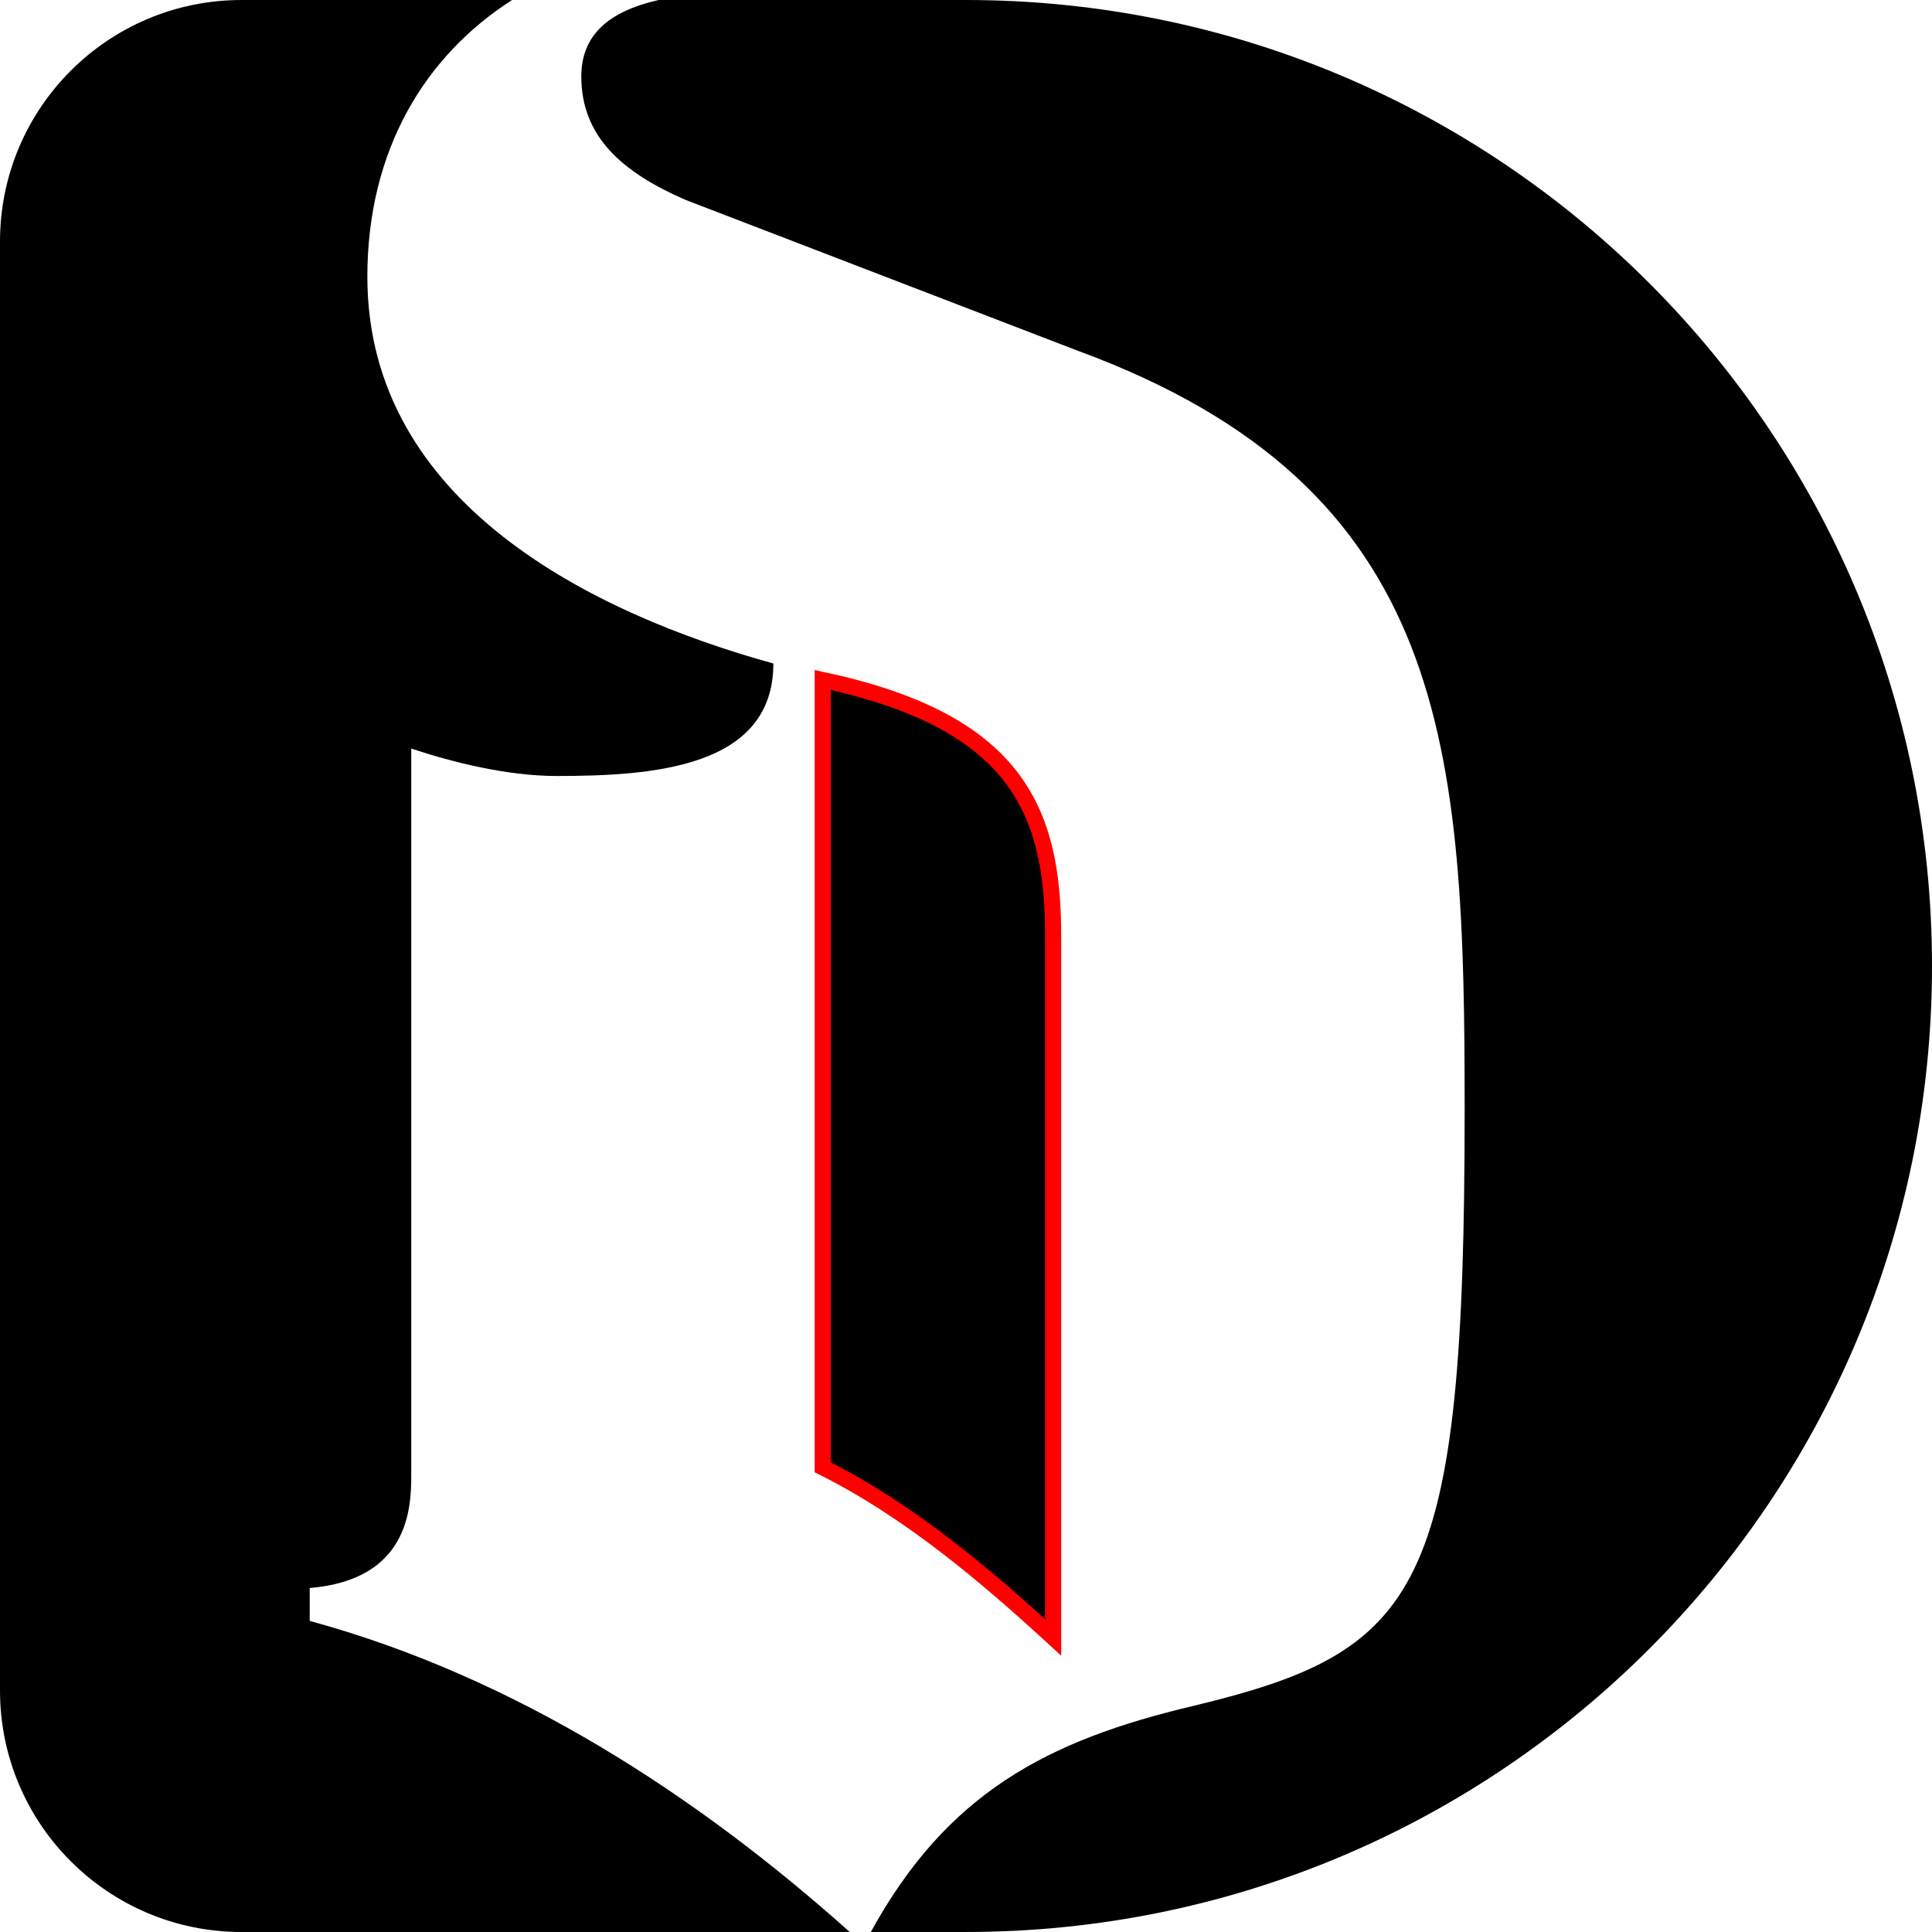
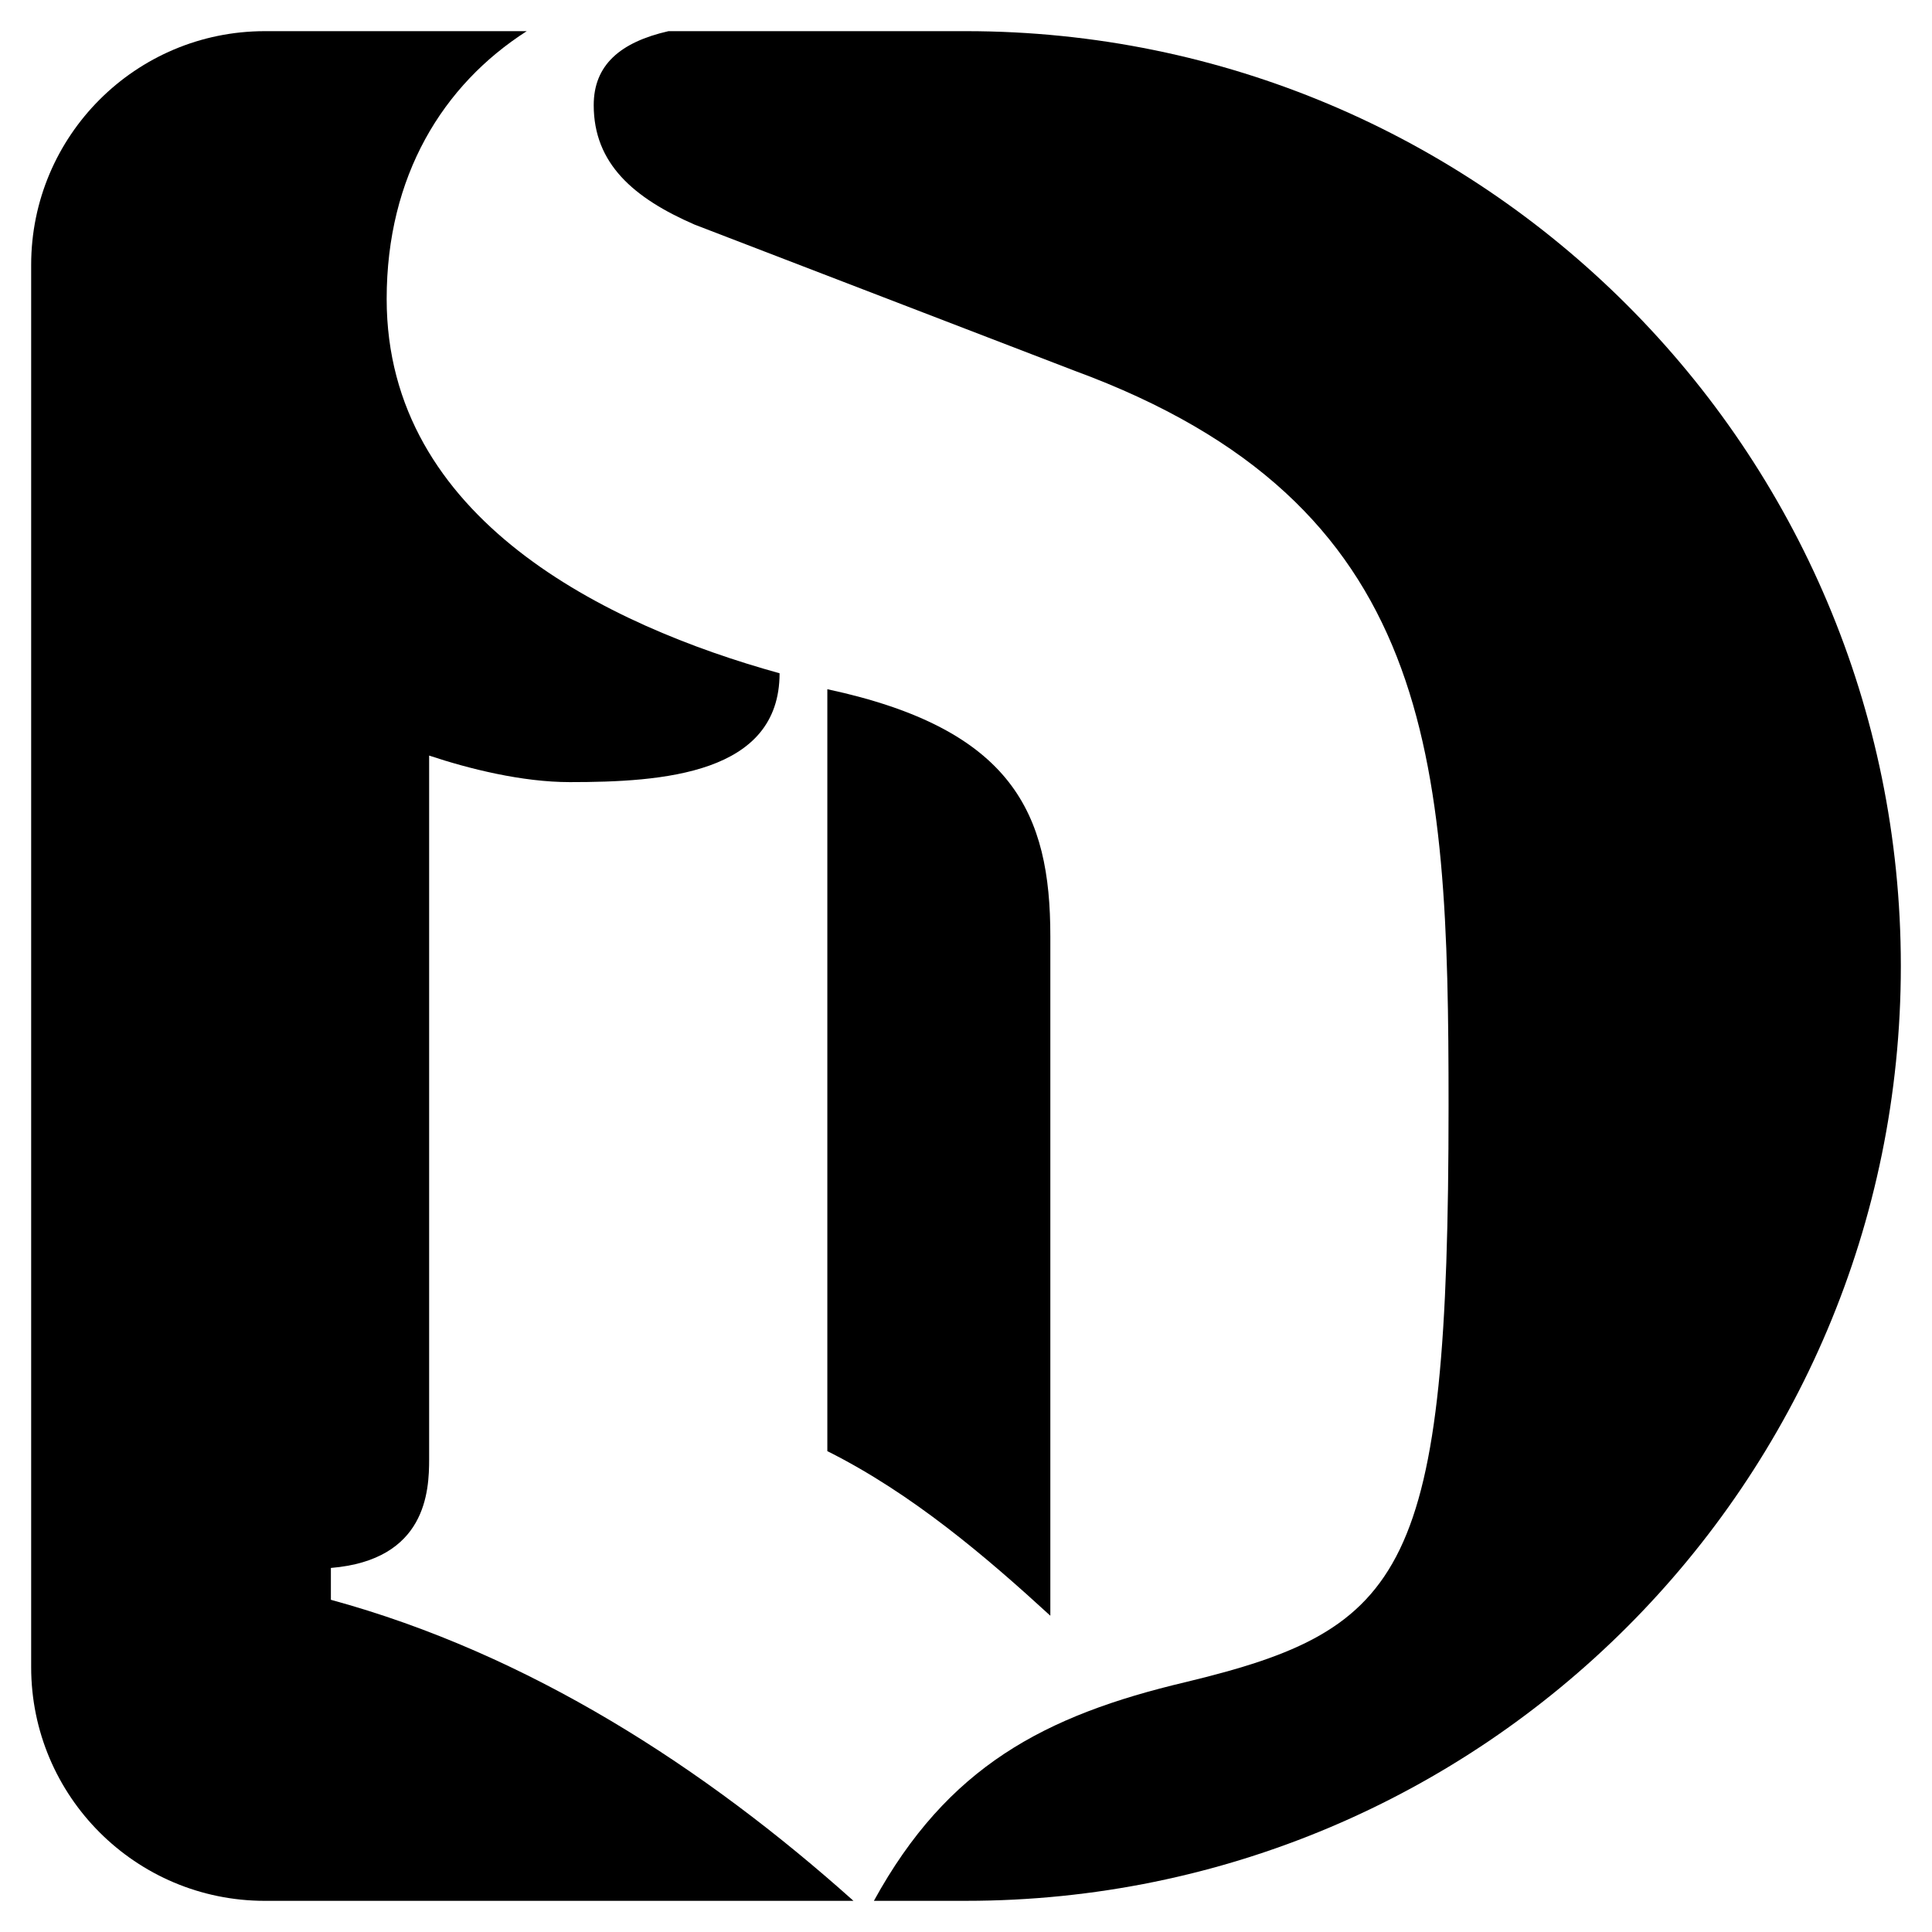
- <svg xmlns="http://www.w3.org/2000/svg" version="1.1" id="Layer_6" x="0px" y="0px" viewBox="0 0 120 120" enable-background="new 0 0 120 120" xml:space="preserve">
+ <svg xmlns="http://www.w3.org/2000/svg" version="1.1" id="Layer_6" x="0px" y="0px" viewBox="-2 -2 124 124" enable-background="new 0 0 120 120" xml:space="preserve">
  <g>
-     <path class="path path--1" stroke="#ff0000" stroke-width="1" d="M65.413,58.081c0-7.838-2.385-13.29-14.313-15.846v48.902c5.452,2.726,10.223,6.815,14.313,10.564V58.081z" />
+     <path class="path path--1" stroke="" stroke-width="1" d="M65.413,58.081c0-7.838-2.385-13.29-14.313-15.846v48.902c5.452,2.726,10.223,6.815,14.313,10.564V58.081z" />
    <path d="M19.238,98.634c6.134-0.511,6.305-4.941,6.305-6.986V46.494c2.556,0.852,5.963,1.704,9.031,1.704   c5.964,0,13.461-0.511,13.461-6.986c-11.076-3.067-25.218-9.883-25.218-24.025c0-7.889,3.602-13.737,8.99-17.187H15   C6.716,0,0,6.716,0,15v45v45c0,8.284,6.716,15,15,15h37.778c-9.531-8.525-20.812-15.85-33.541-19.322V98.634z" />
    <path d="M59.999,0H40.905c-3.096,0.706-4.799,2.172-4.799,4.748c0,3.749,2.556,5.964,6.475,7.668l24.366,9.371   c23.173,8.52,24.025,24.707,24.025,47.198c0,29.989-2.727,33.567-16.869,36.975c-9.094,2.149-15.295,5.439-20.014,14.039h5.91   C93.137,120,120,93.137,120,60C120,26.863,93.137,0,59.999,0z" />
  </g>
</svg>
